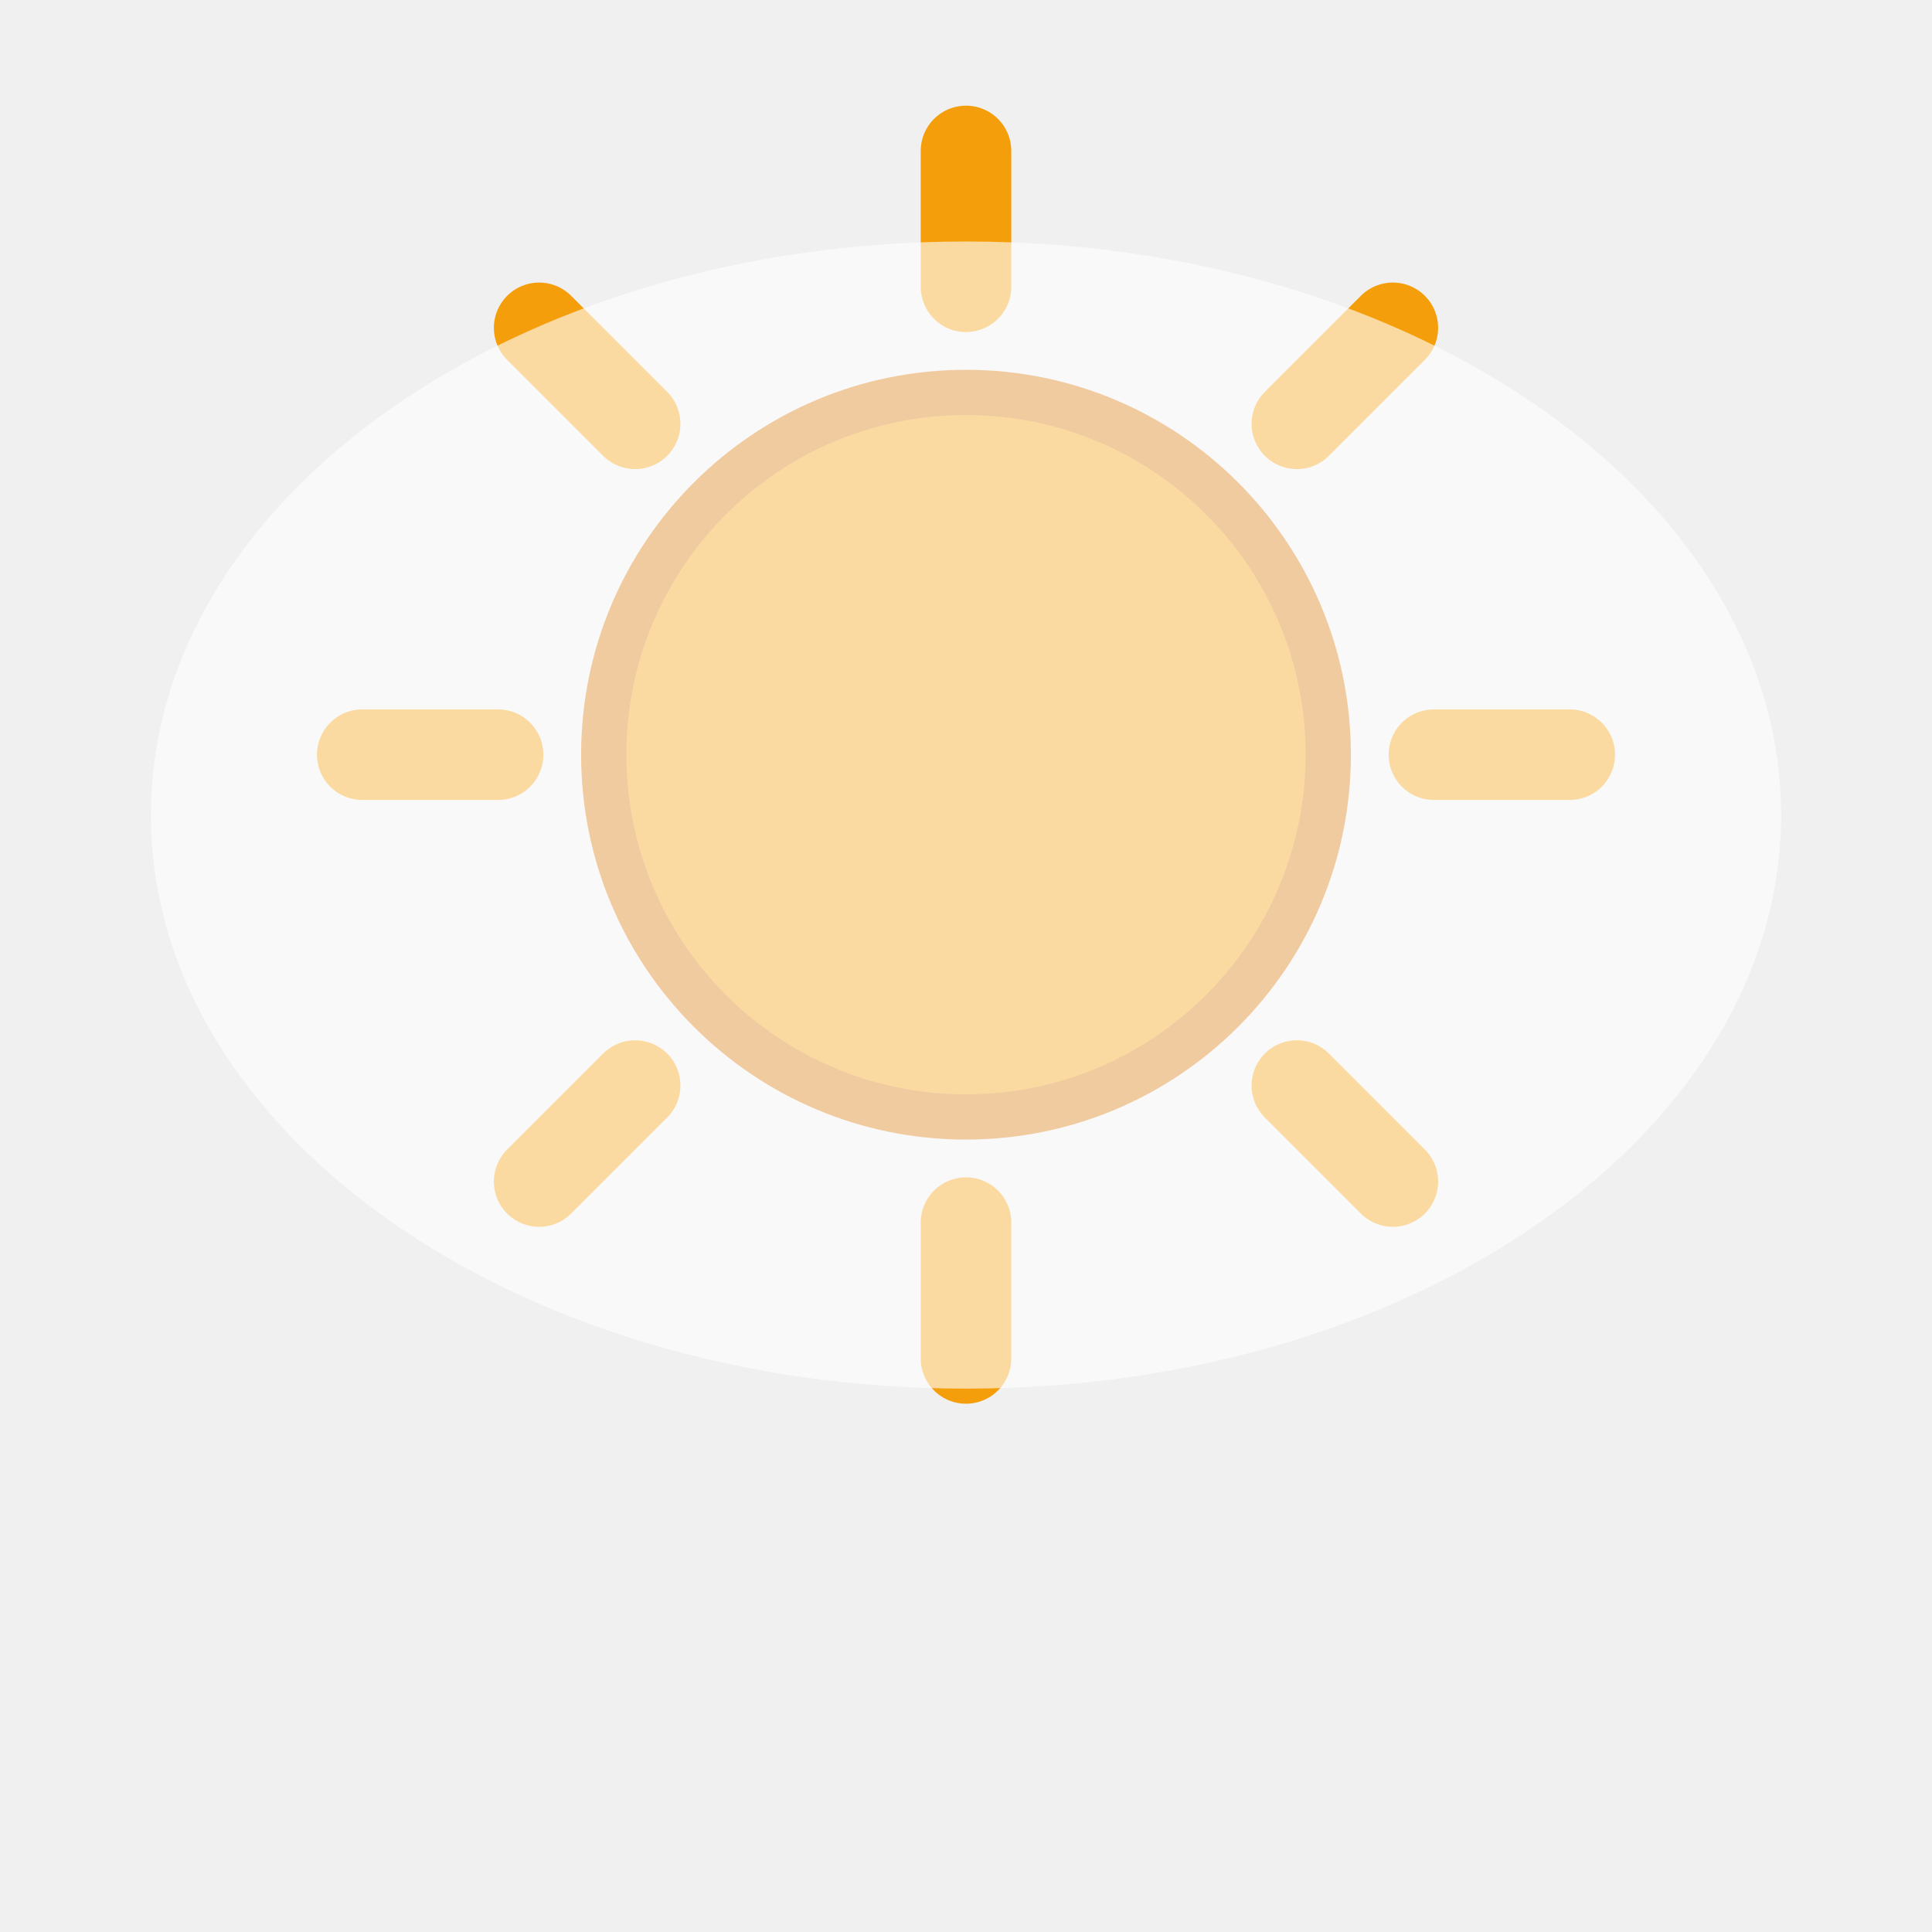
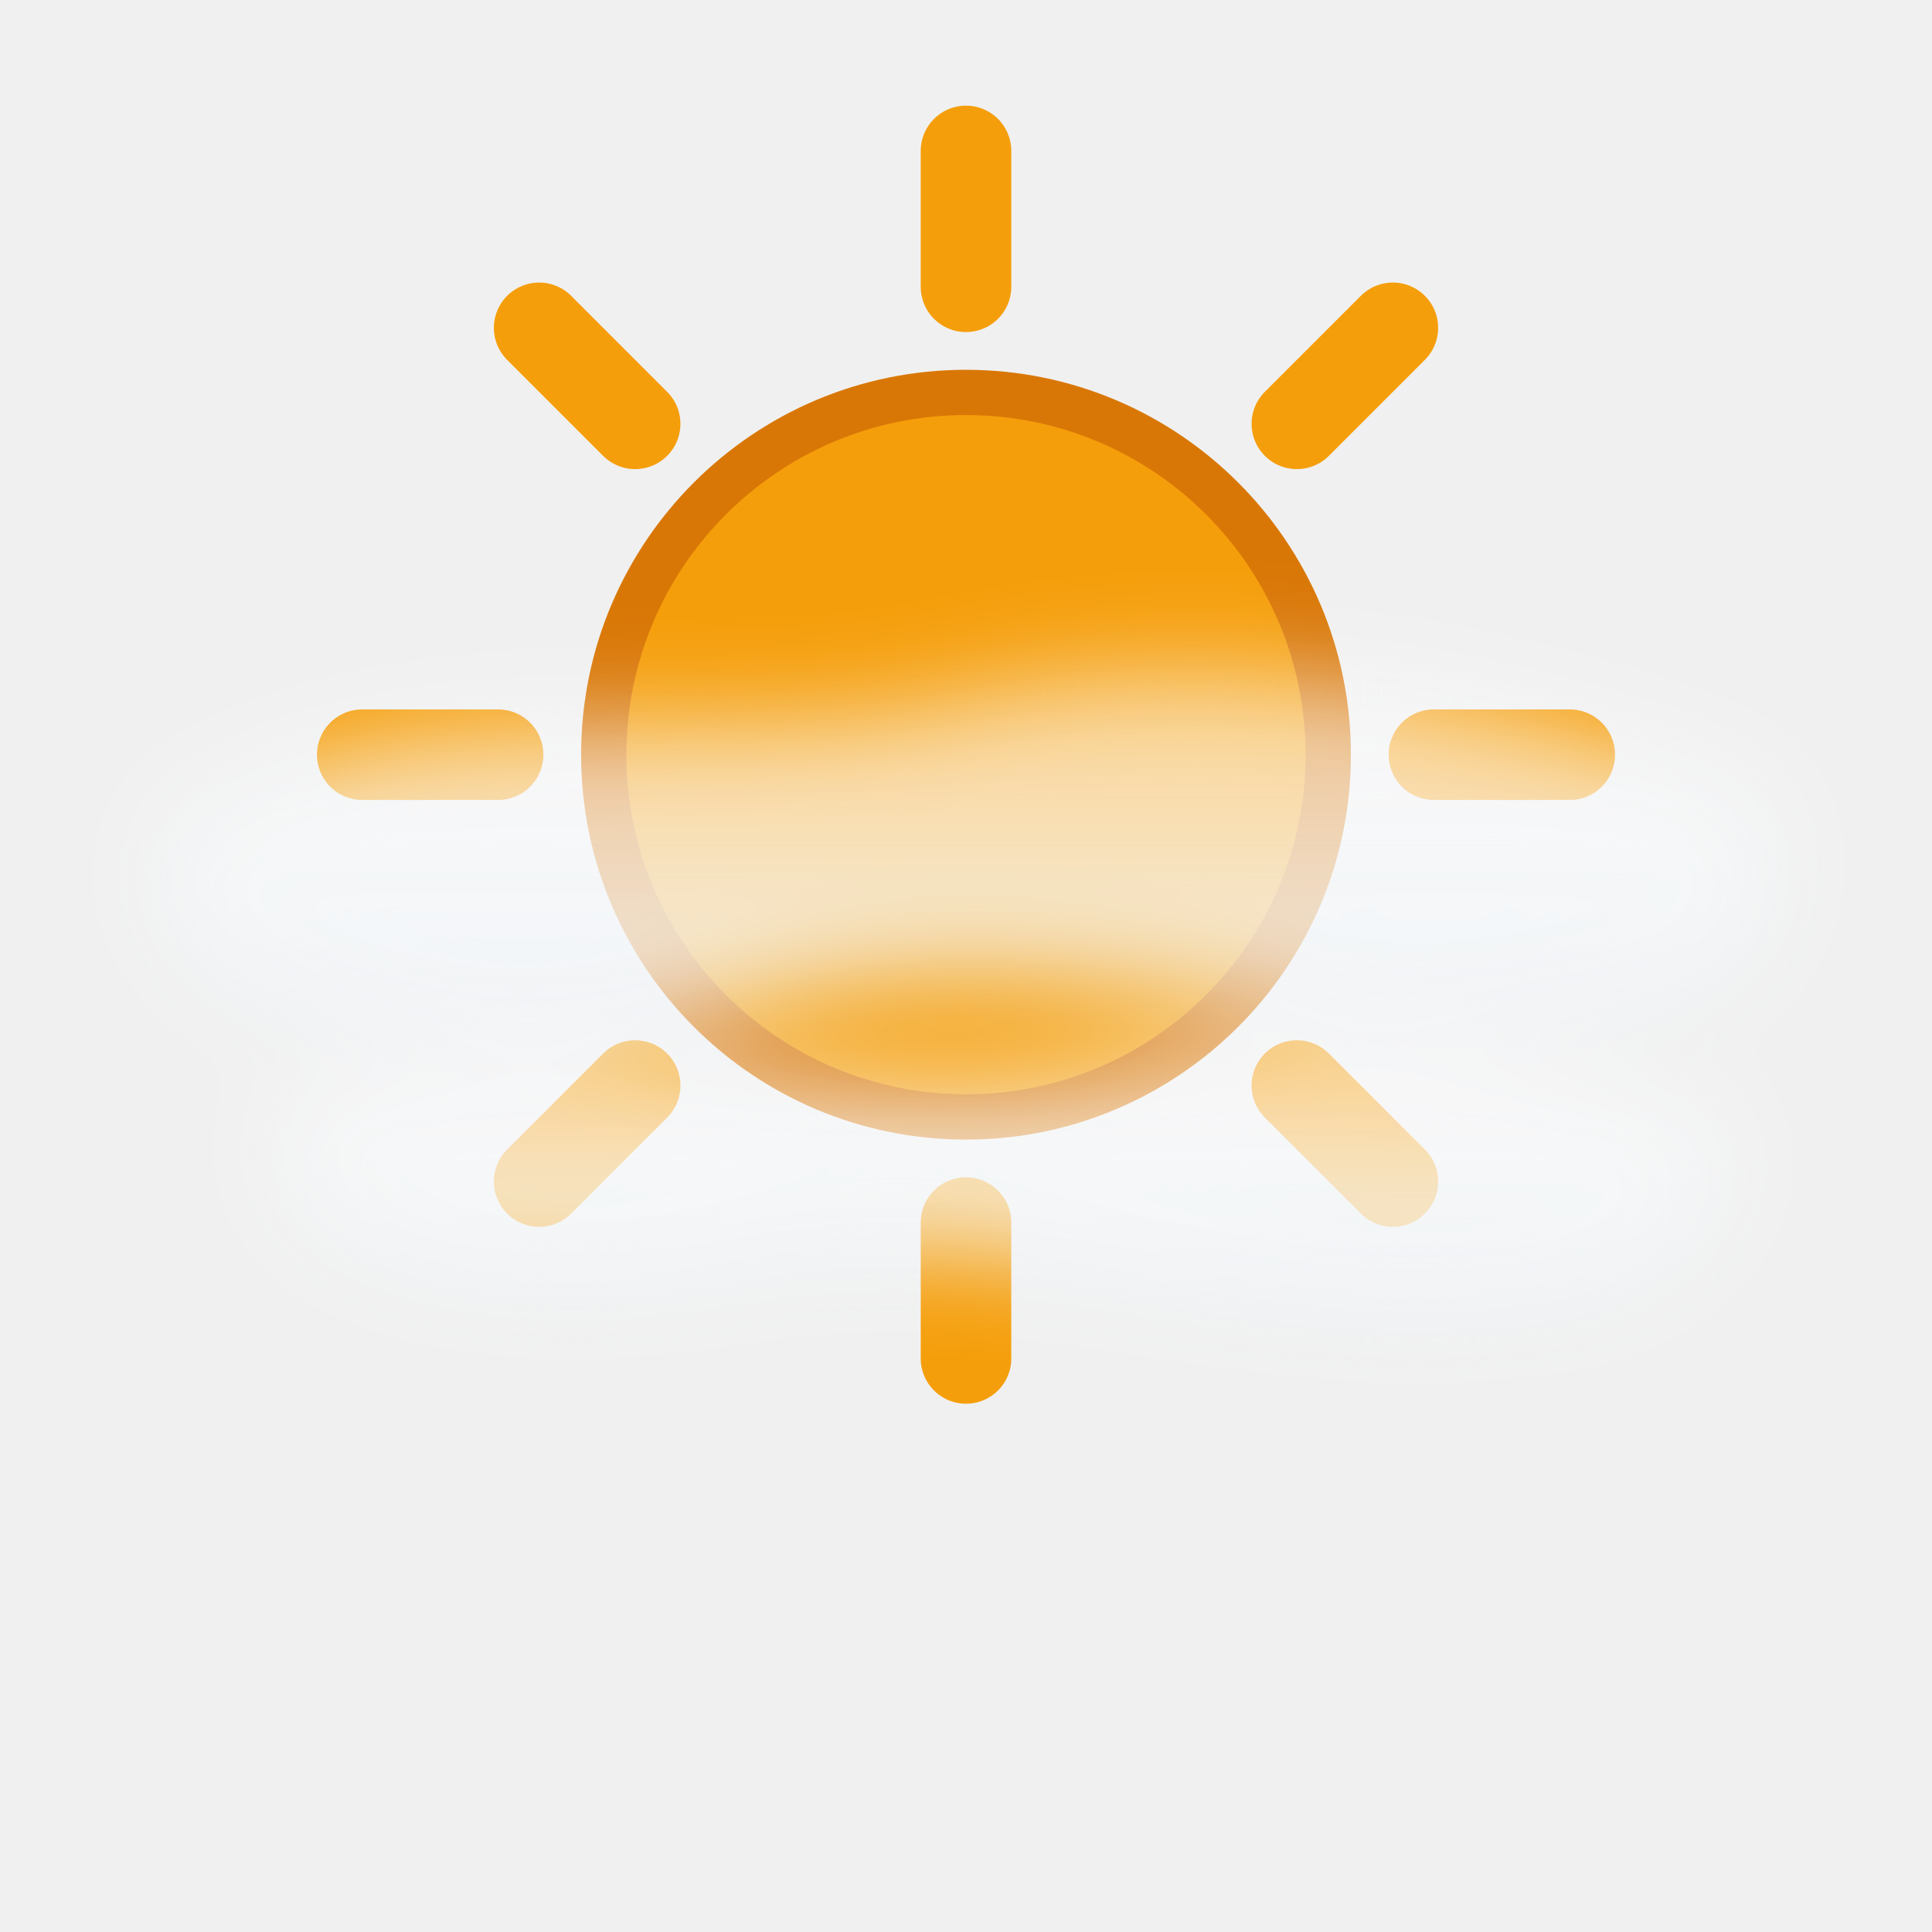
<svg xmlns="http://www.w3.org/2000/svg" viewBox="0 0 64 64" width="64" height="64" role="img" aria-label="Ciel voilé">
  <g fill="none" stroke="#f59e0b" stroke-width="3" stroke-linecap="round">
    <line x1="47.50" y1="25.00" x2="52.00" y2="25.00" />
    <line x1="42.96" y1="35.96" x2="46.14" y2="39.14" />
    <line x1="32.00" y1="40.50" x2="32.00" y2="45.00" />
    <line x1="21.04" y1="35.96" x2="17.86" y2="39.14" />
    <line x1="16.50" y1="25.00" x2="12.00" y2="25.00" />
    <line x1="21.04" y1="14.04" x2="17.86" y2="10.86" />
    <line x1="32.00" y1="9.50" x2="32.00" y2="5.00" />
    <line x1="42.96" y1="14.04" x2="46.14" y2="10.86" />
  </g>
  <circle cx="32" cy="25" r="12" fill="#f59e0b" stroke="#d97706" stroke-width="1.5" />
-   <ellipse cx="32" cy="27" rx="27" ry="19" fill="#ffffff" fill-opacity="0.62" />
+   <defs>
+     <filter id="flou" x="-20%" y="-50%" width="140%" height="200%">
+       <feGaussianBlur stdDeviation="1.6" />
+     </filter>
+     <linearGradient id="voile" x1="0" y1="0" x2="0" y2="1">
+       <stop offset="0" stop-color="#ffffff" stop-opacity="0.55" />
+       <stop offset="1" stop-color="#f1f5f9" stop-opacity="0.9" />
+     </linearGradient>
+   </defs>
+   <g filter="url(#flou)" fill="url(#voile)">
+     <path d="M6 27C14 22 24 25 32 23C41 21 50 23 58 26C60 29 58 33 54 33C44 35 36 31 26 33C18 35 10 34 7 32C5 30 5 28 6 27Z" />
+     <path d="M10 36C19 33 28 37 37 35C45 33 52 35 57 37C58 40 55 43 50 43C41 44 33 40 24 42C17 43 12 42 10 40C9 38 9 37 10 36Z" />
+   </g>
</svg>
